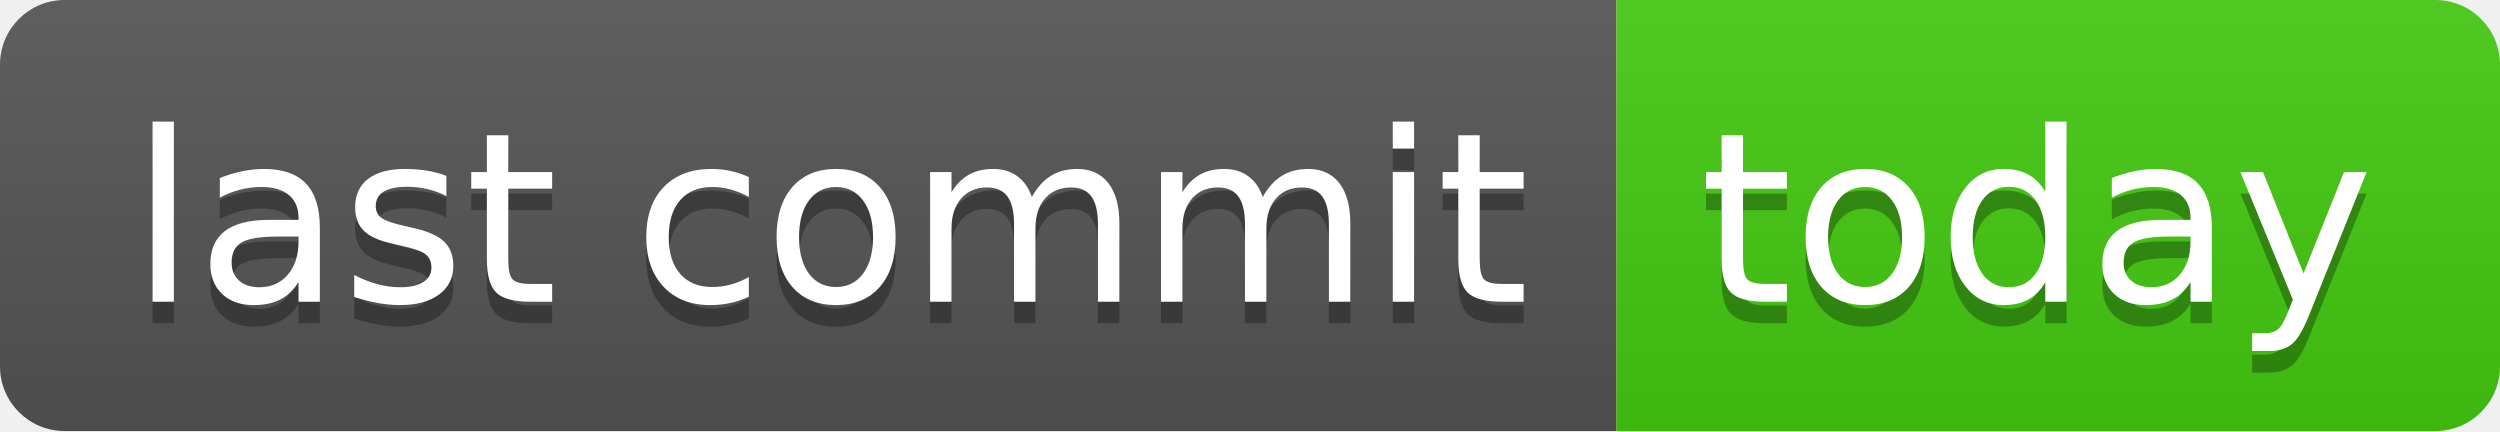
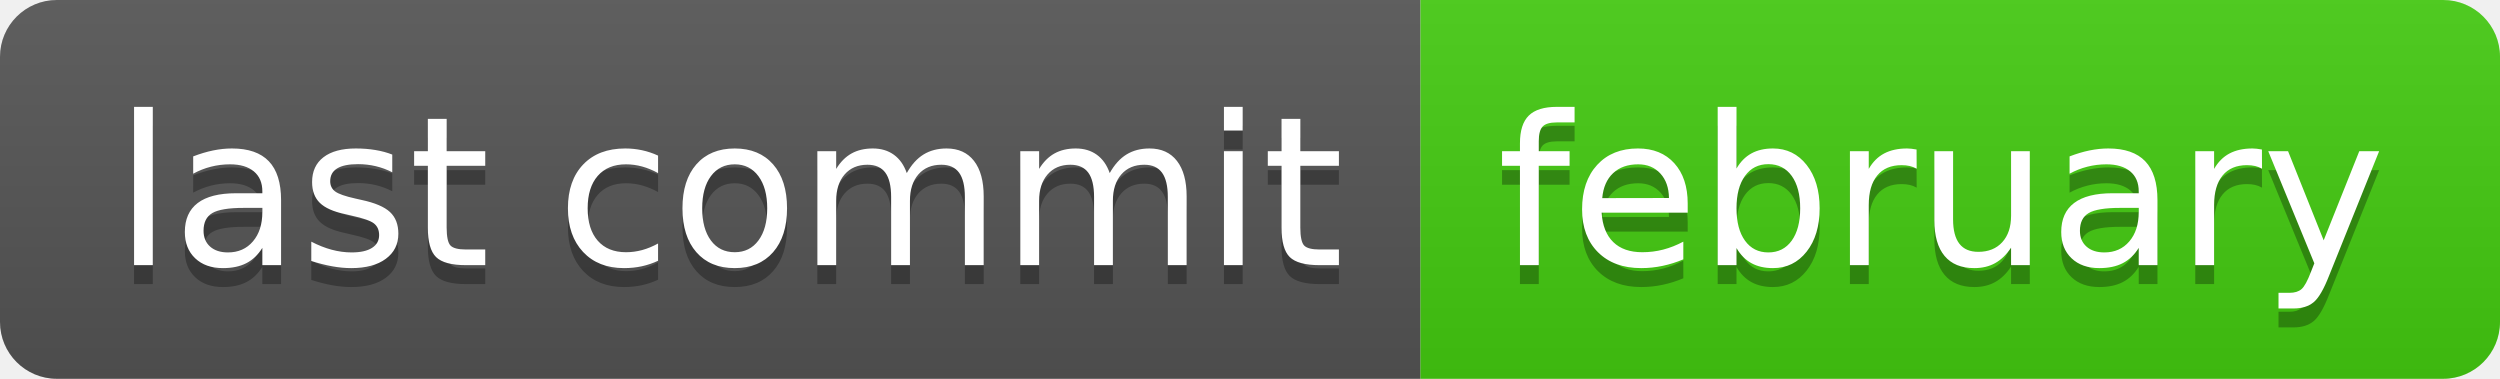
- <svg xmlns="http://www.w3.org/2000/svg" width="116" height="20">
+ <svg xmlns="http://www.w3.org/2000/svg" width="132" height="20">
  <linearGradient id="b" x2="0" y2="100%">
    <stop offset="0" stop-color="#bbb" stop-opacity=".1" />
    <stop offset="1" stop-opacity=".1" />
  </linearGradient>
  <clipPath id="a">
-     <rect width="116" height="20" rx="3" fill="#fff" />
+     <rect width="132" height="20" rx="3" fill="#fff" />
  </clipPath>
  <g clip-path="url(#a)">
    <path fill="#555" d="M0 0h75v20H0z" />
-     <path fill="#4c1" d="M75 0h41v20H75z" />
-     <path fill="url(#b)" d="M0 0h116v20H0z" />
+     <path fill="#4c1" d="M75 0h57v20H75z" />
+     <path fill="url(#b)" d="M0 0h132v20H0z" />
  </g>
  <g fill="#fff" text-anchor="middle" font-family="DejaVu Sans,Verdana,Geneva,sans-serif" font-size="110">
    <text x="385" y="150" fill="#010101" fill-opacity=".3" transform="scale(.1)" textLength="650">last commit</text>
    <text x="385" y="140" transform="scale(.1)" textLength="650">last commit</text>
-     <text x="945" y="150" fill="#010101" fill-opacity=".3" transform="scale(.1)" textLength="310">today</text>
-     <text x="945" y="140" transform="scale(.1)" textLength="310">today</text>
+     <text x="1025" y="150" fill="#010101" fill-opacity=".3" transform="scale(.1)" textLength="470">february</text>
+     <text x="1025" y="140" transform="scale(.1)" textLength="470">february</text>
  </g>
</svg>
